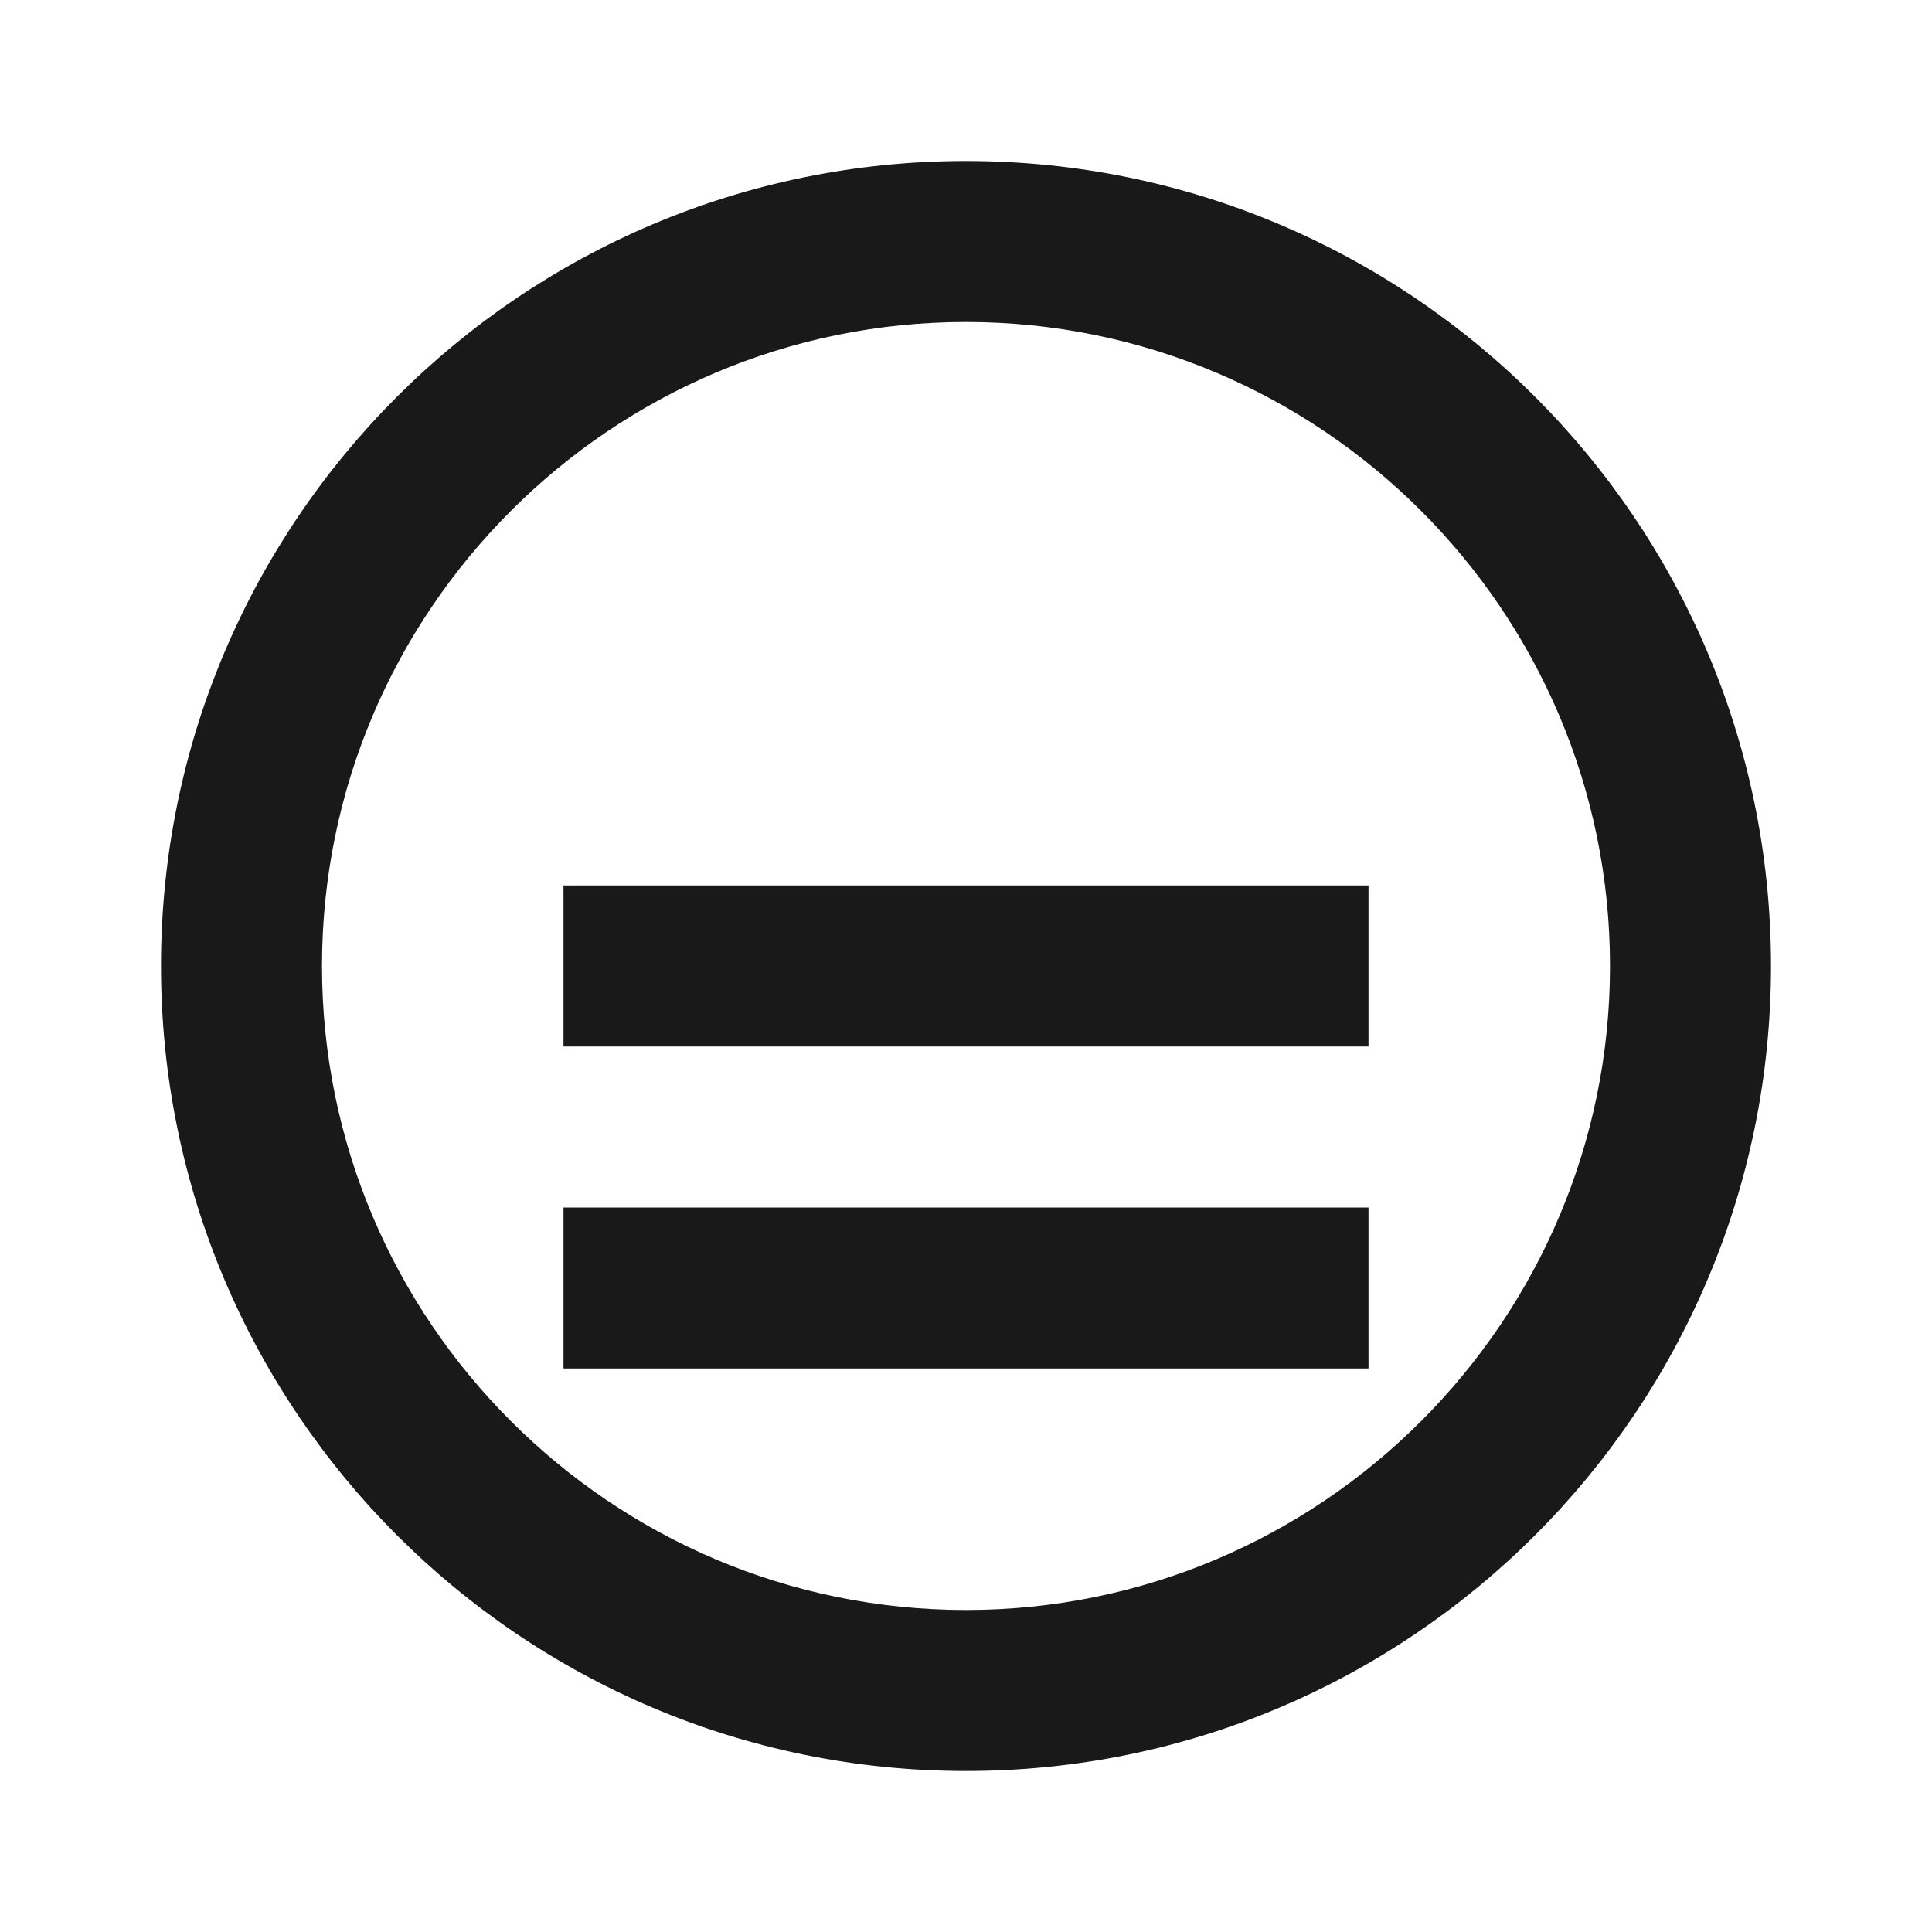
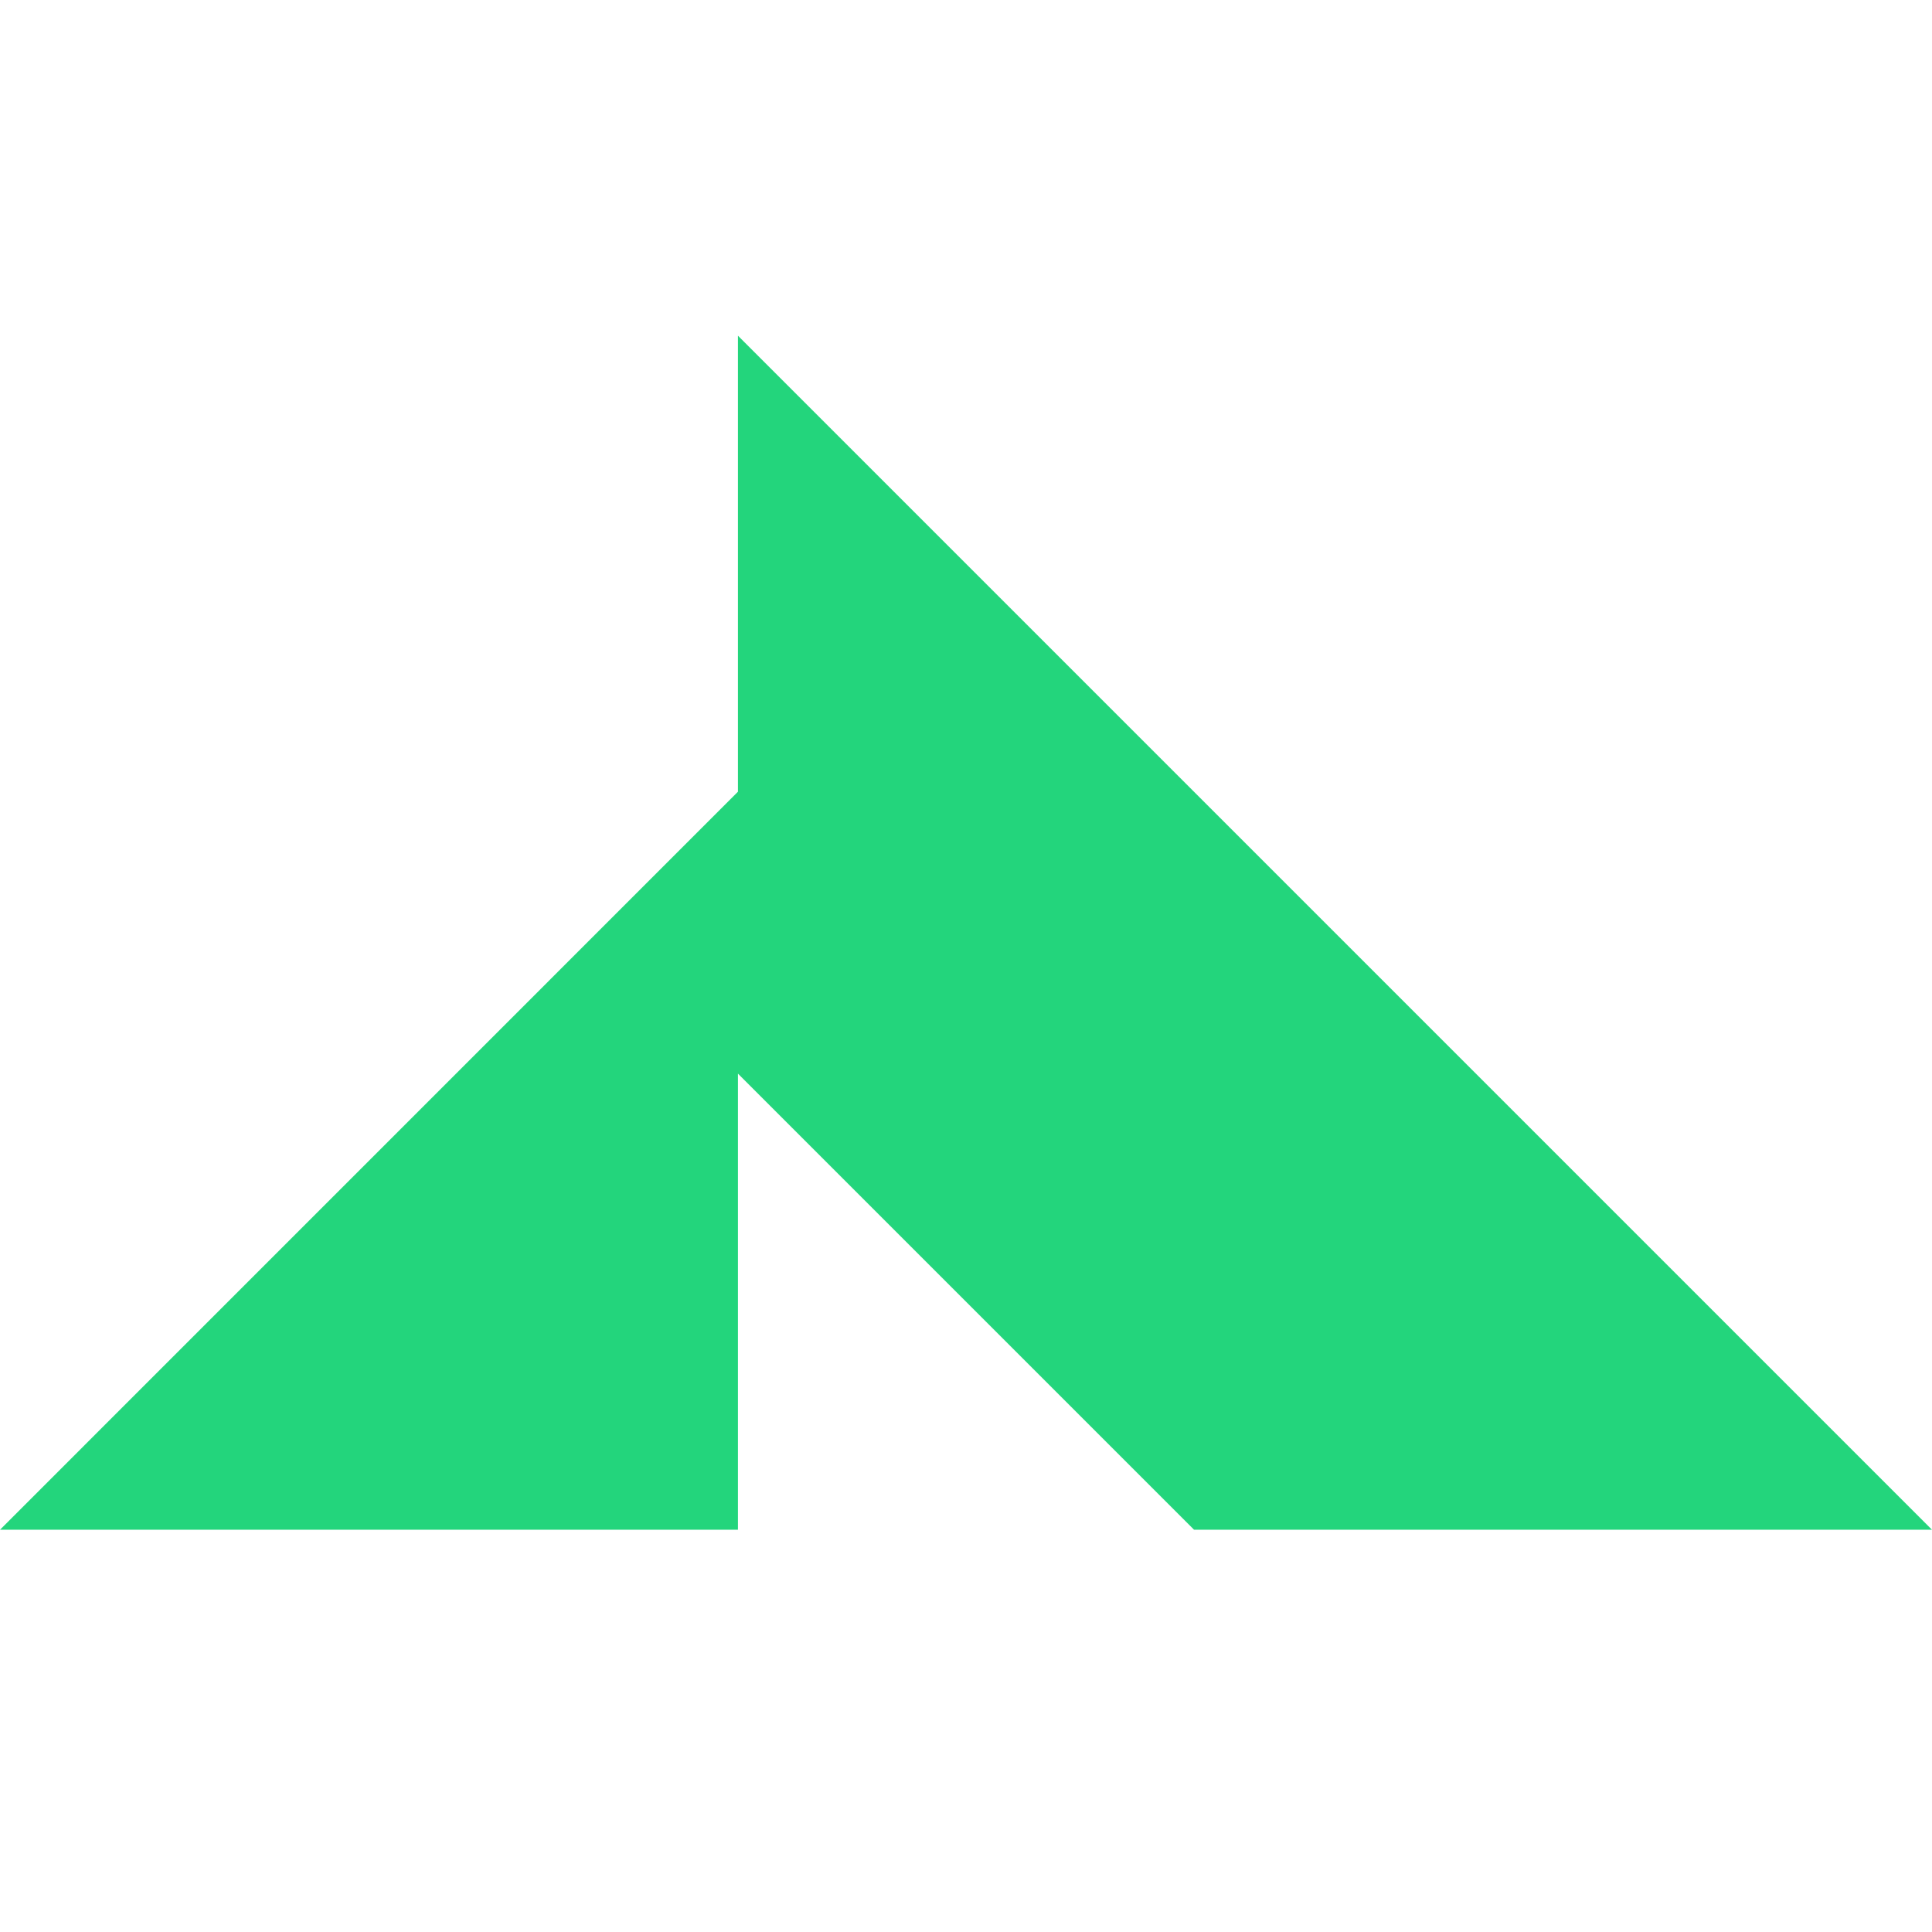
- <svg xmlns="http://www.w3.org/2000/svg" fill="#191919" fill-rule="evenodd" height="1em" style="flex:none;line-height:1" viewBox="0 0 24 24" width="1em">
-   <path d="M12 2C6.48 2 2 6.48 2 12s4.48 10 10 10 10-4.48 10-10S17.52 2 12 2zm0 18c-4.41 0-8-3.59-8-8s3.59-8 8-8 8 3.59 8 8-3.59 8-8 8zm-5-9h10v2H7V11zm0 4h10v2H7v-2z" />
+ <svg xmlns="http://www.w3.org/2000/svg" height="1em" style="flex:none;line-height:1" viewBox="0 0 24 24" width="1em">
+   <path clip-rule="evenodd" d="M9.167 4.17v5.665L0 19.003h9.167v-5.666l5.666 5.666H24L9.167 4.17z" fill="#23D57C" fill-rule="evenodd" />
</svg>
